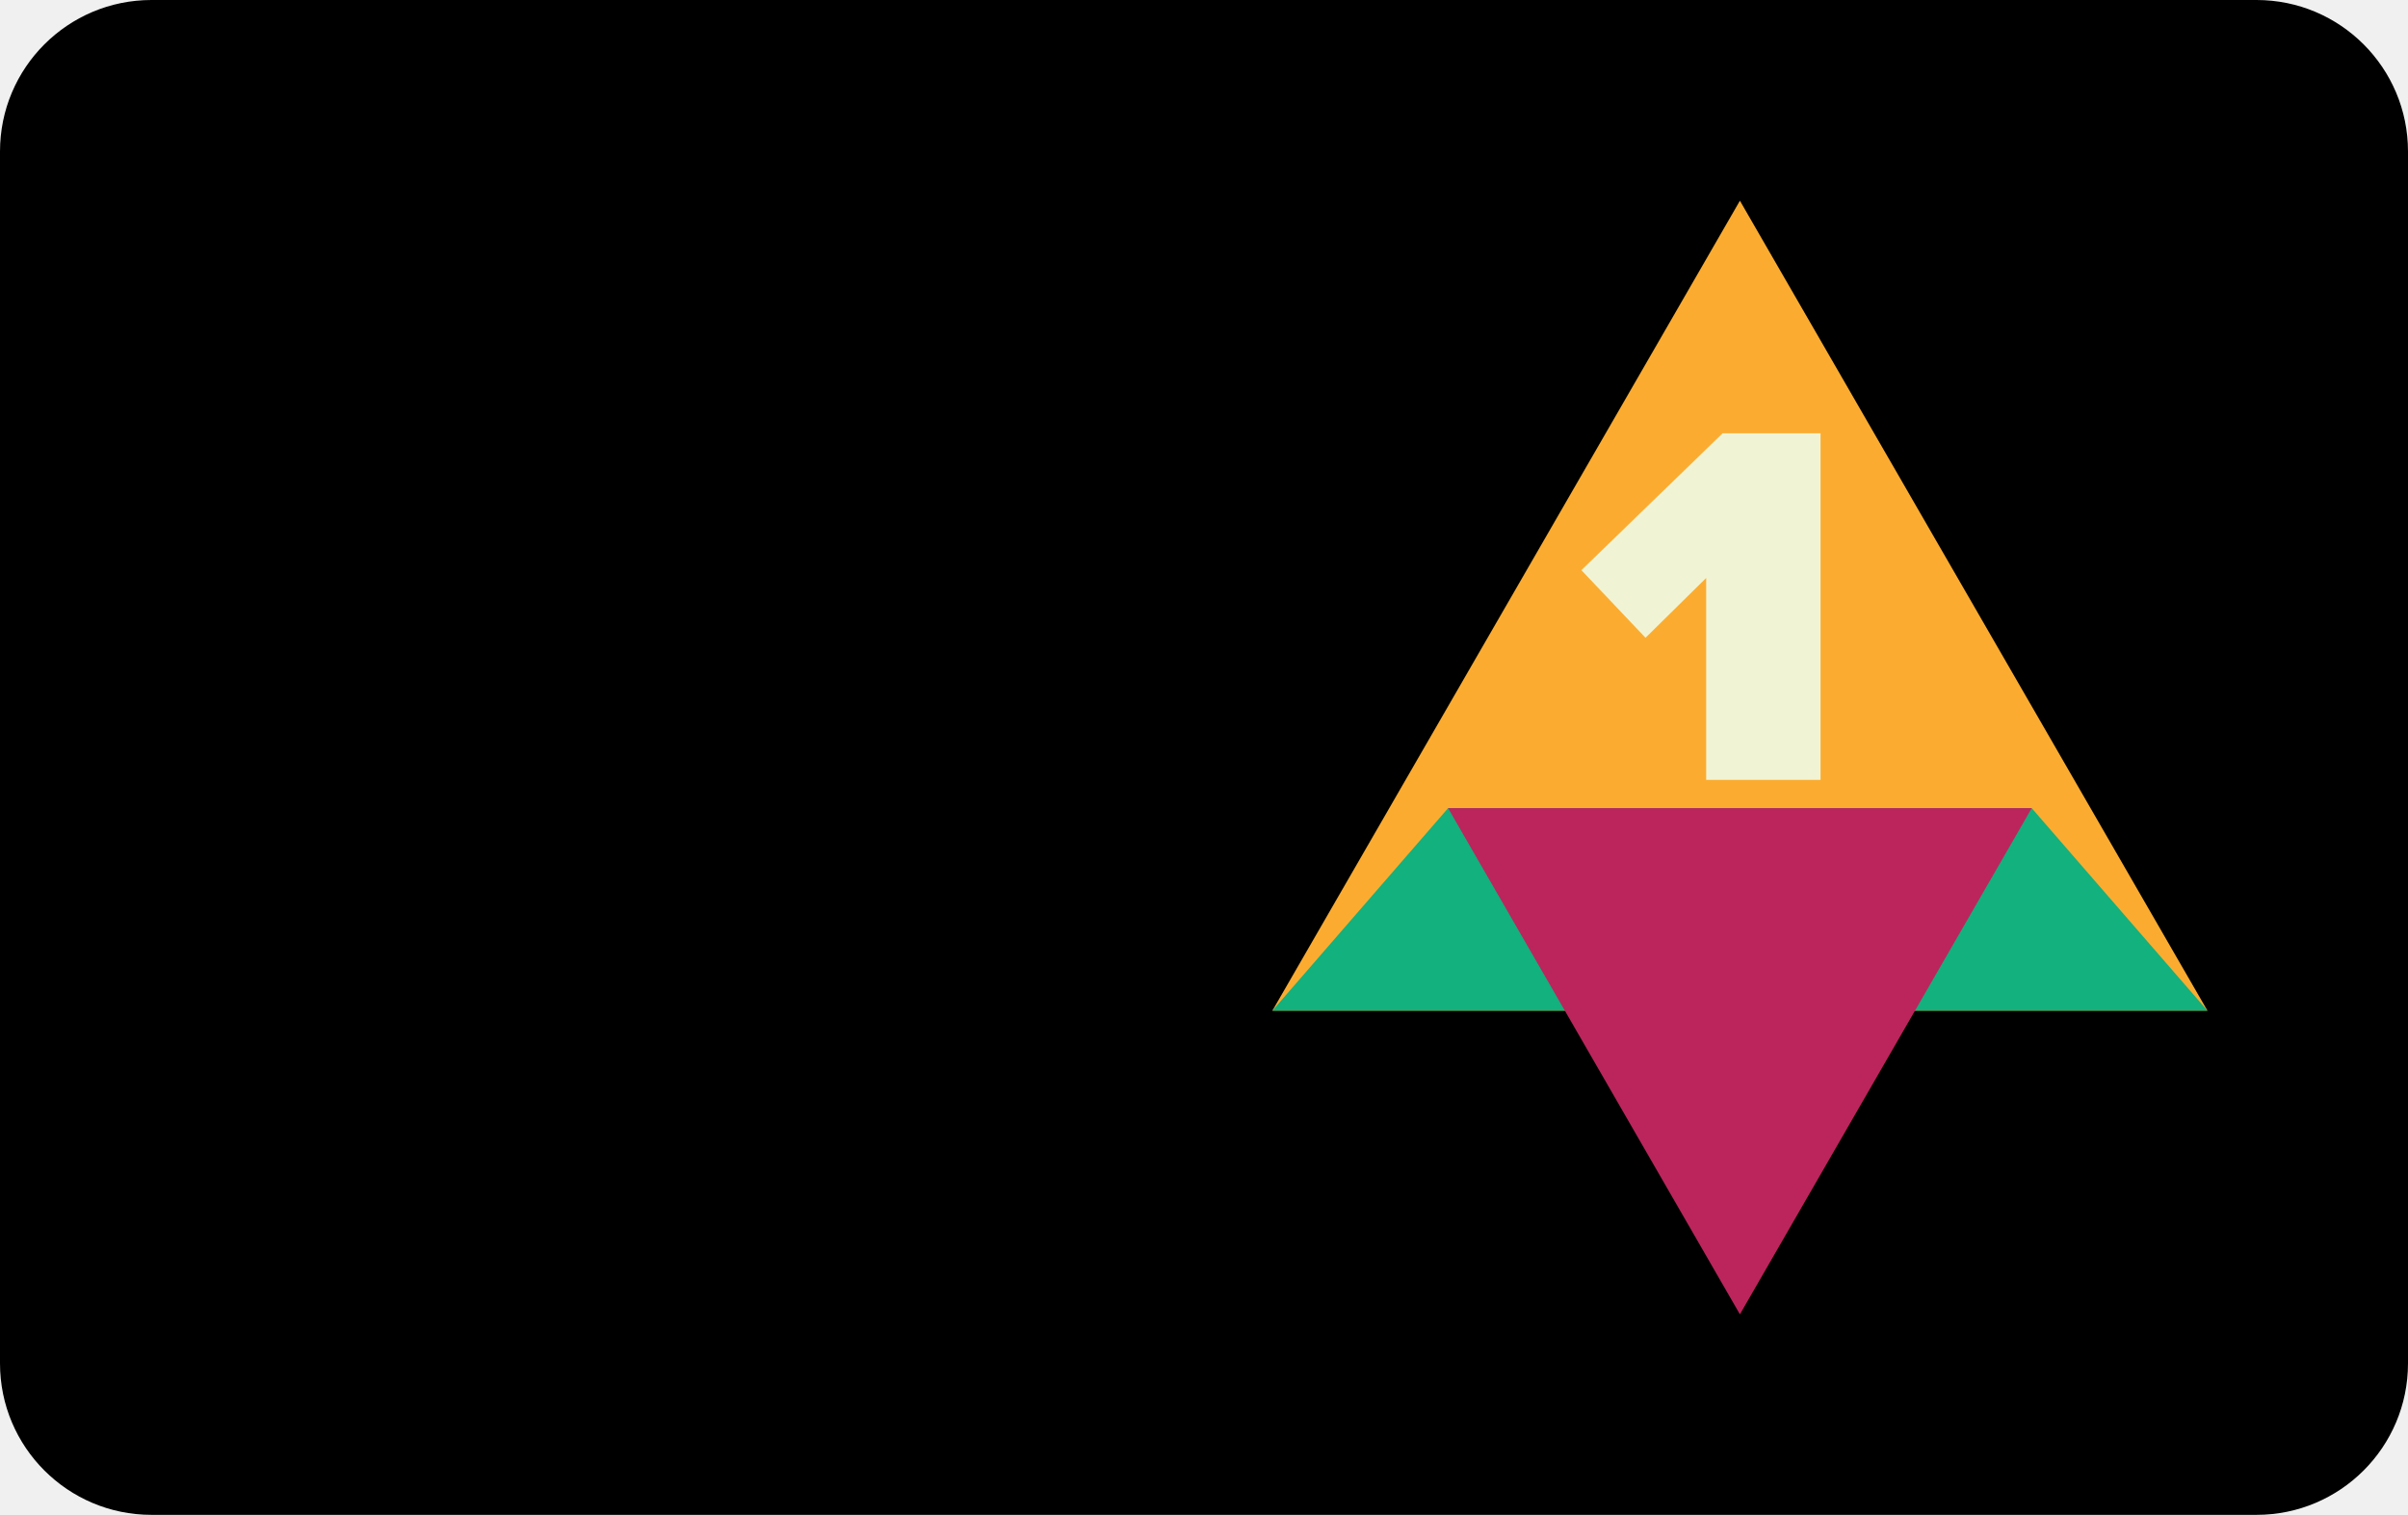
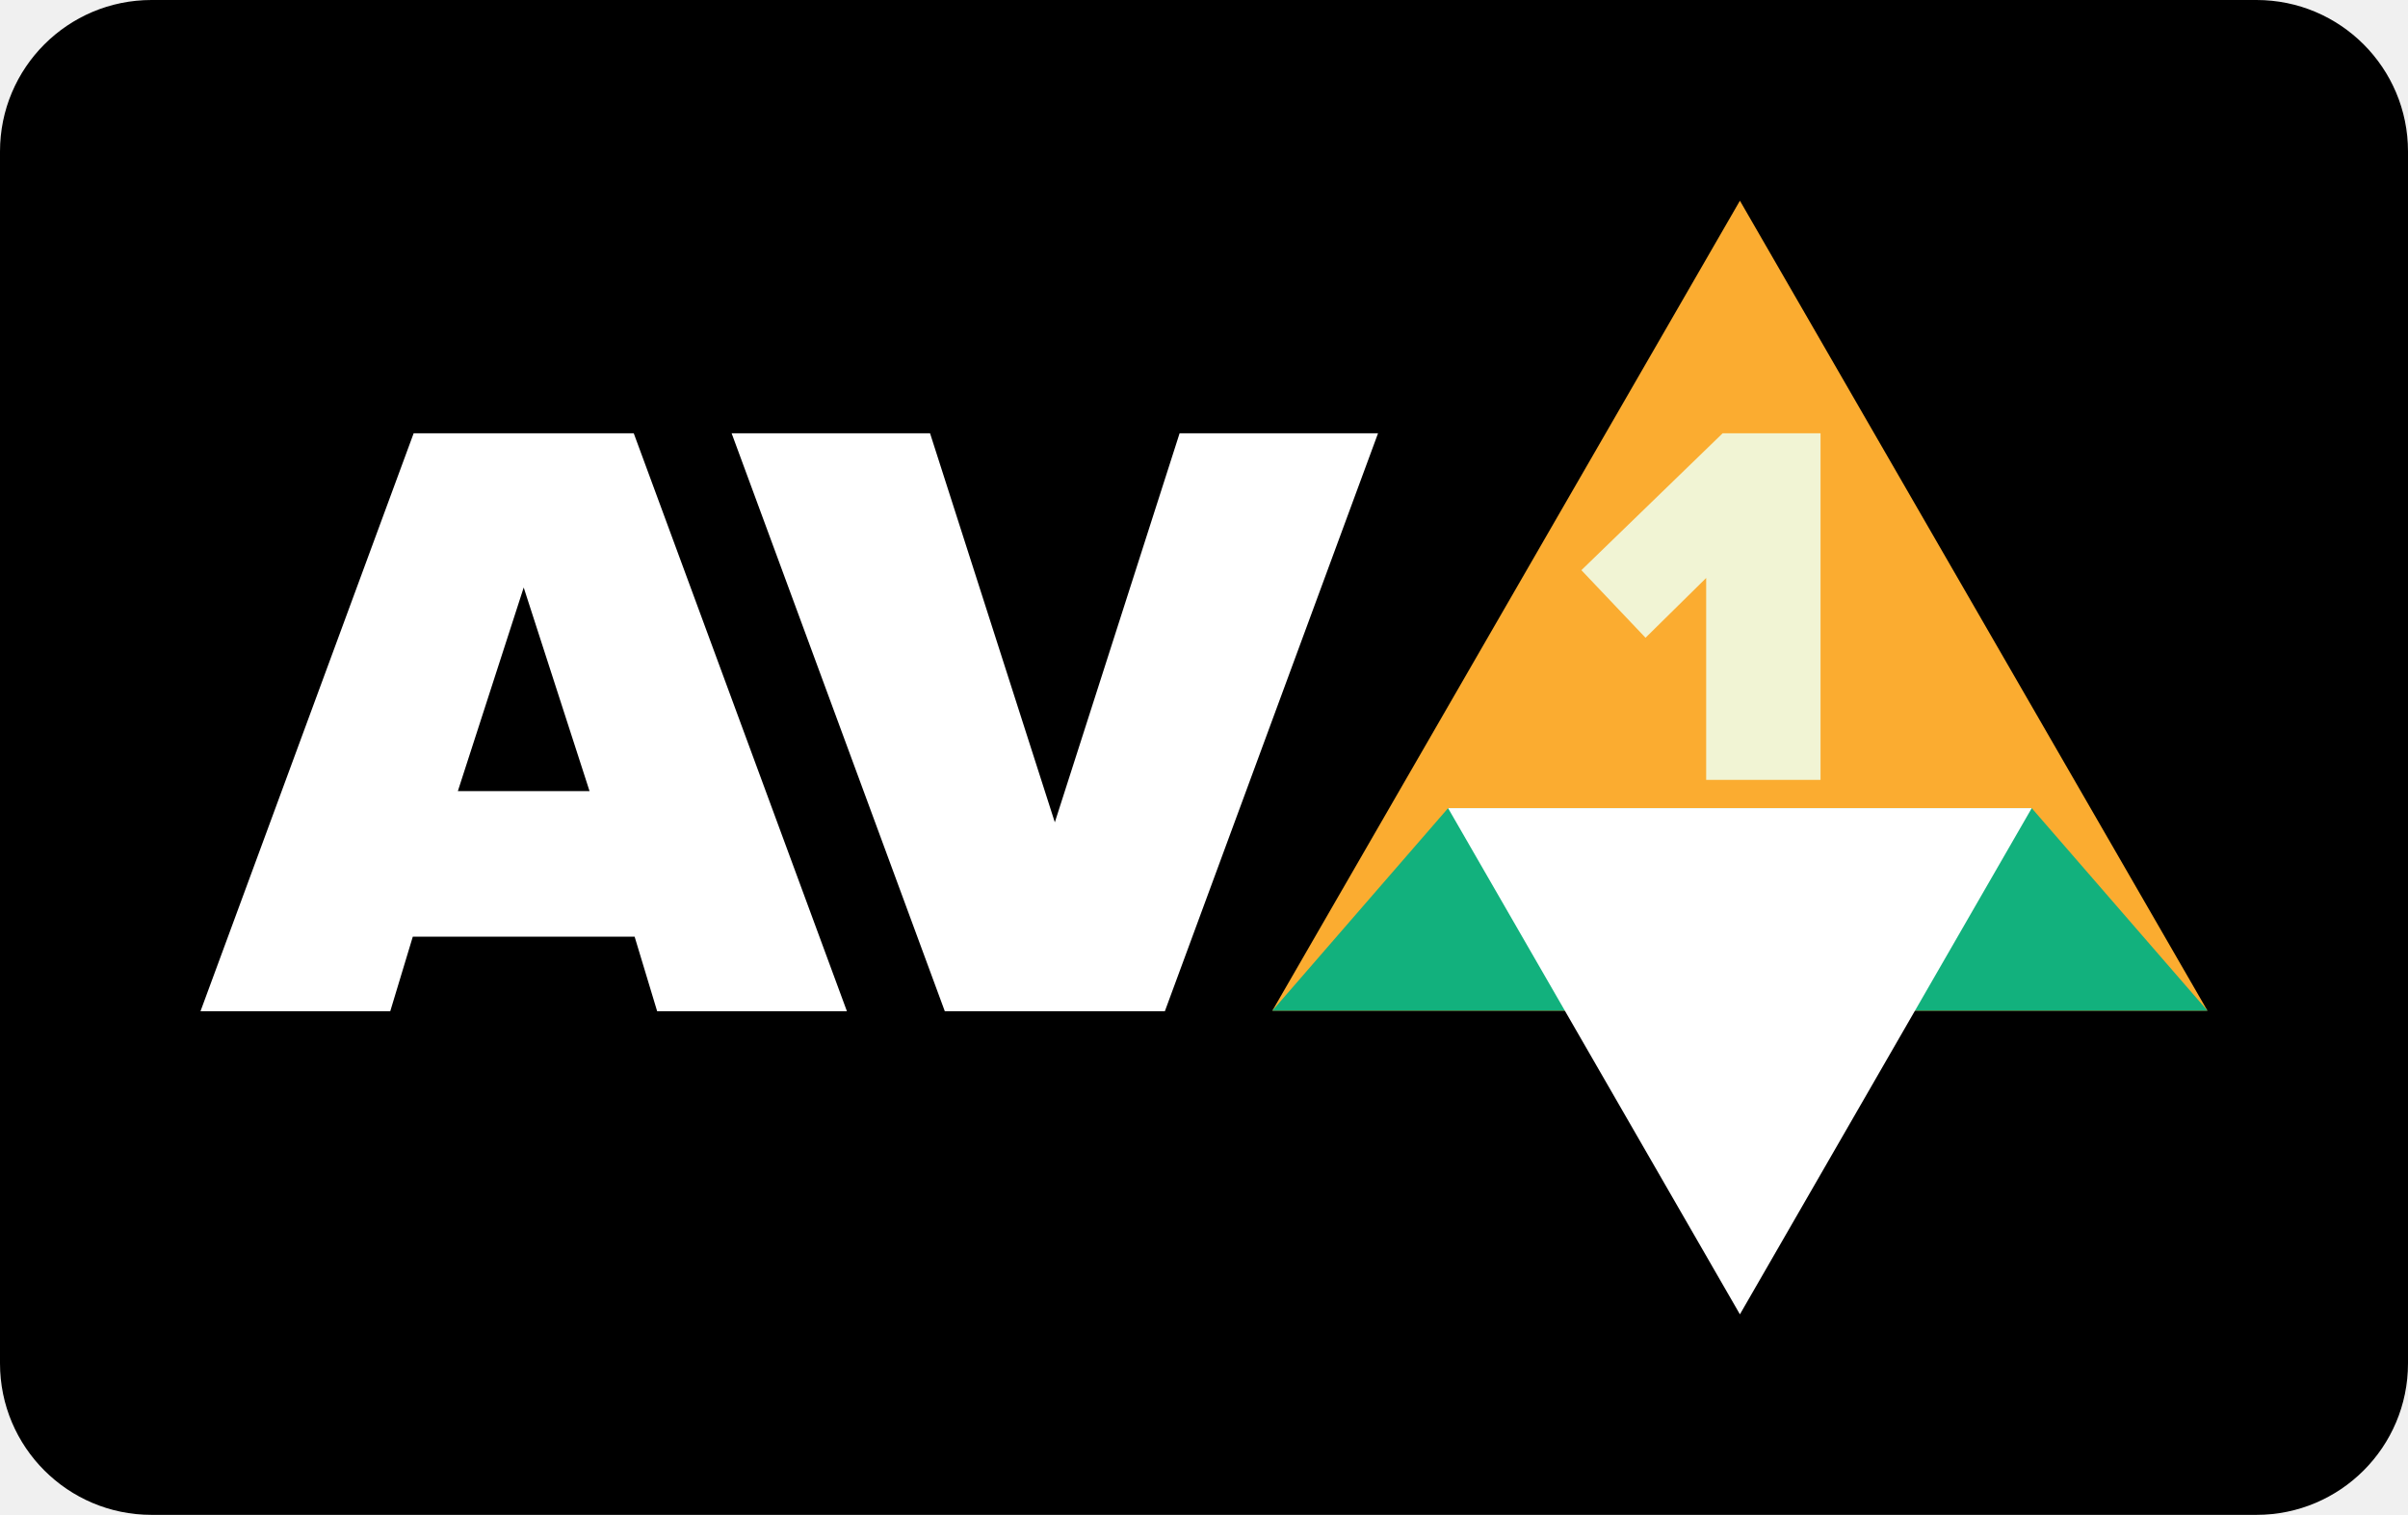
<svg xmlns="http://www.w3.org/2000/svg" viewBox="0 0 3335.48 2098.48" width="3335.48" height="2098.48" version="1.1">
  <rect x="0" y="0" width="3335.48" height="2098.48" rx="209.848" ry="209.848" fill="#000000" />
-   <g transform="translate(277.74,277.74)">
+   <g transform="translate(277.74,277.74)" fill="#FFFFFF">
    <path d="M2779.92 1122.248L2132.33.307 1484.75 1122.248z" fill="#fbac30" />
    <path d="M2779.92 1122.248l-243.37-280.484H1728.1l-243.35 280.484z" fill="#12b17d" />
-     <path d="M2132.33 1542.967l404.22-701.203H1728.1z" fill="#bb255c" />
+     <path d="M2132.33 1542.967l404.22-701.203H1728.1z" fill="#FFFFFF" />
    <path d="M601.309 1019.795h-307.25l-31.219 103.242H0l295.242-800.57h304.86L895.363 1123.037H632.508zM356.453 818.182h182.438l-91.215-282.075zM735.684 322.467h274.846L1183.38 861.381l172.83-538.914h274.86L1335.81 1123.037h-304.86L735.684 322.467" />
    <path d="M2085.59 522.917l-84.01 82.808-88.83-93.618 195.64-189.64h135.63V802.565h-158.43V522.917" fill="#f1f4d4" />
  </g>
</svg>
